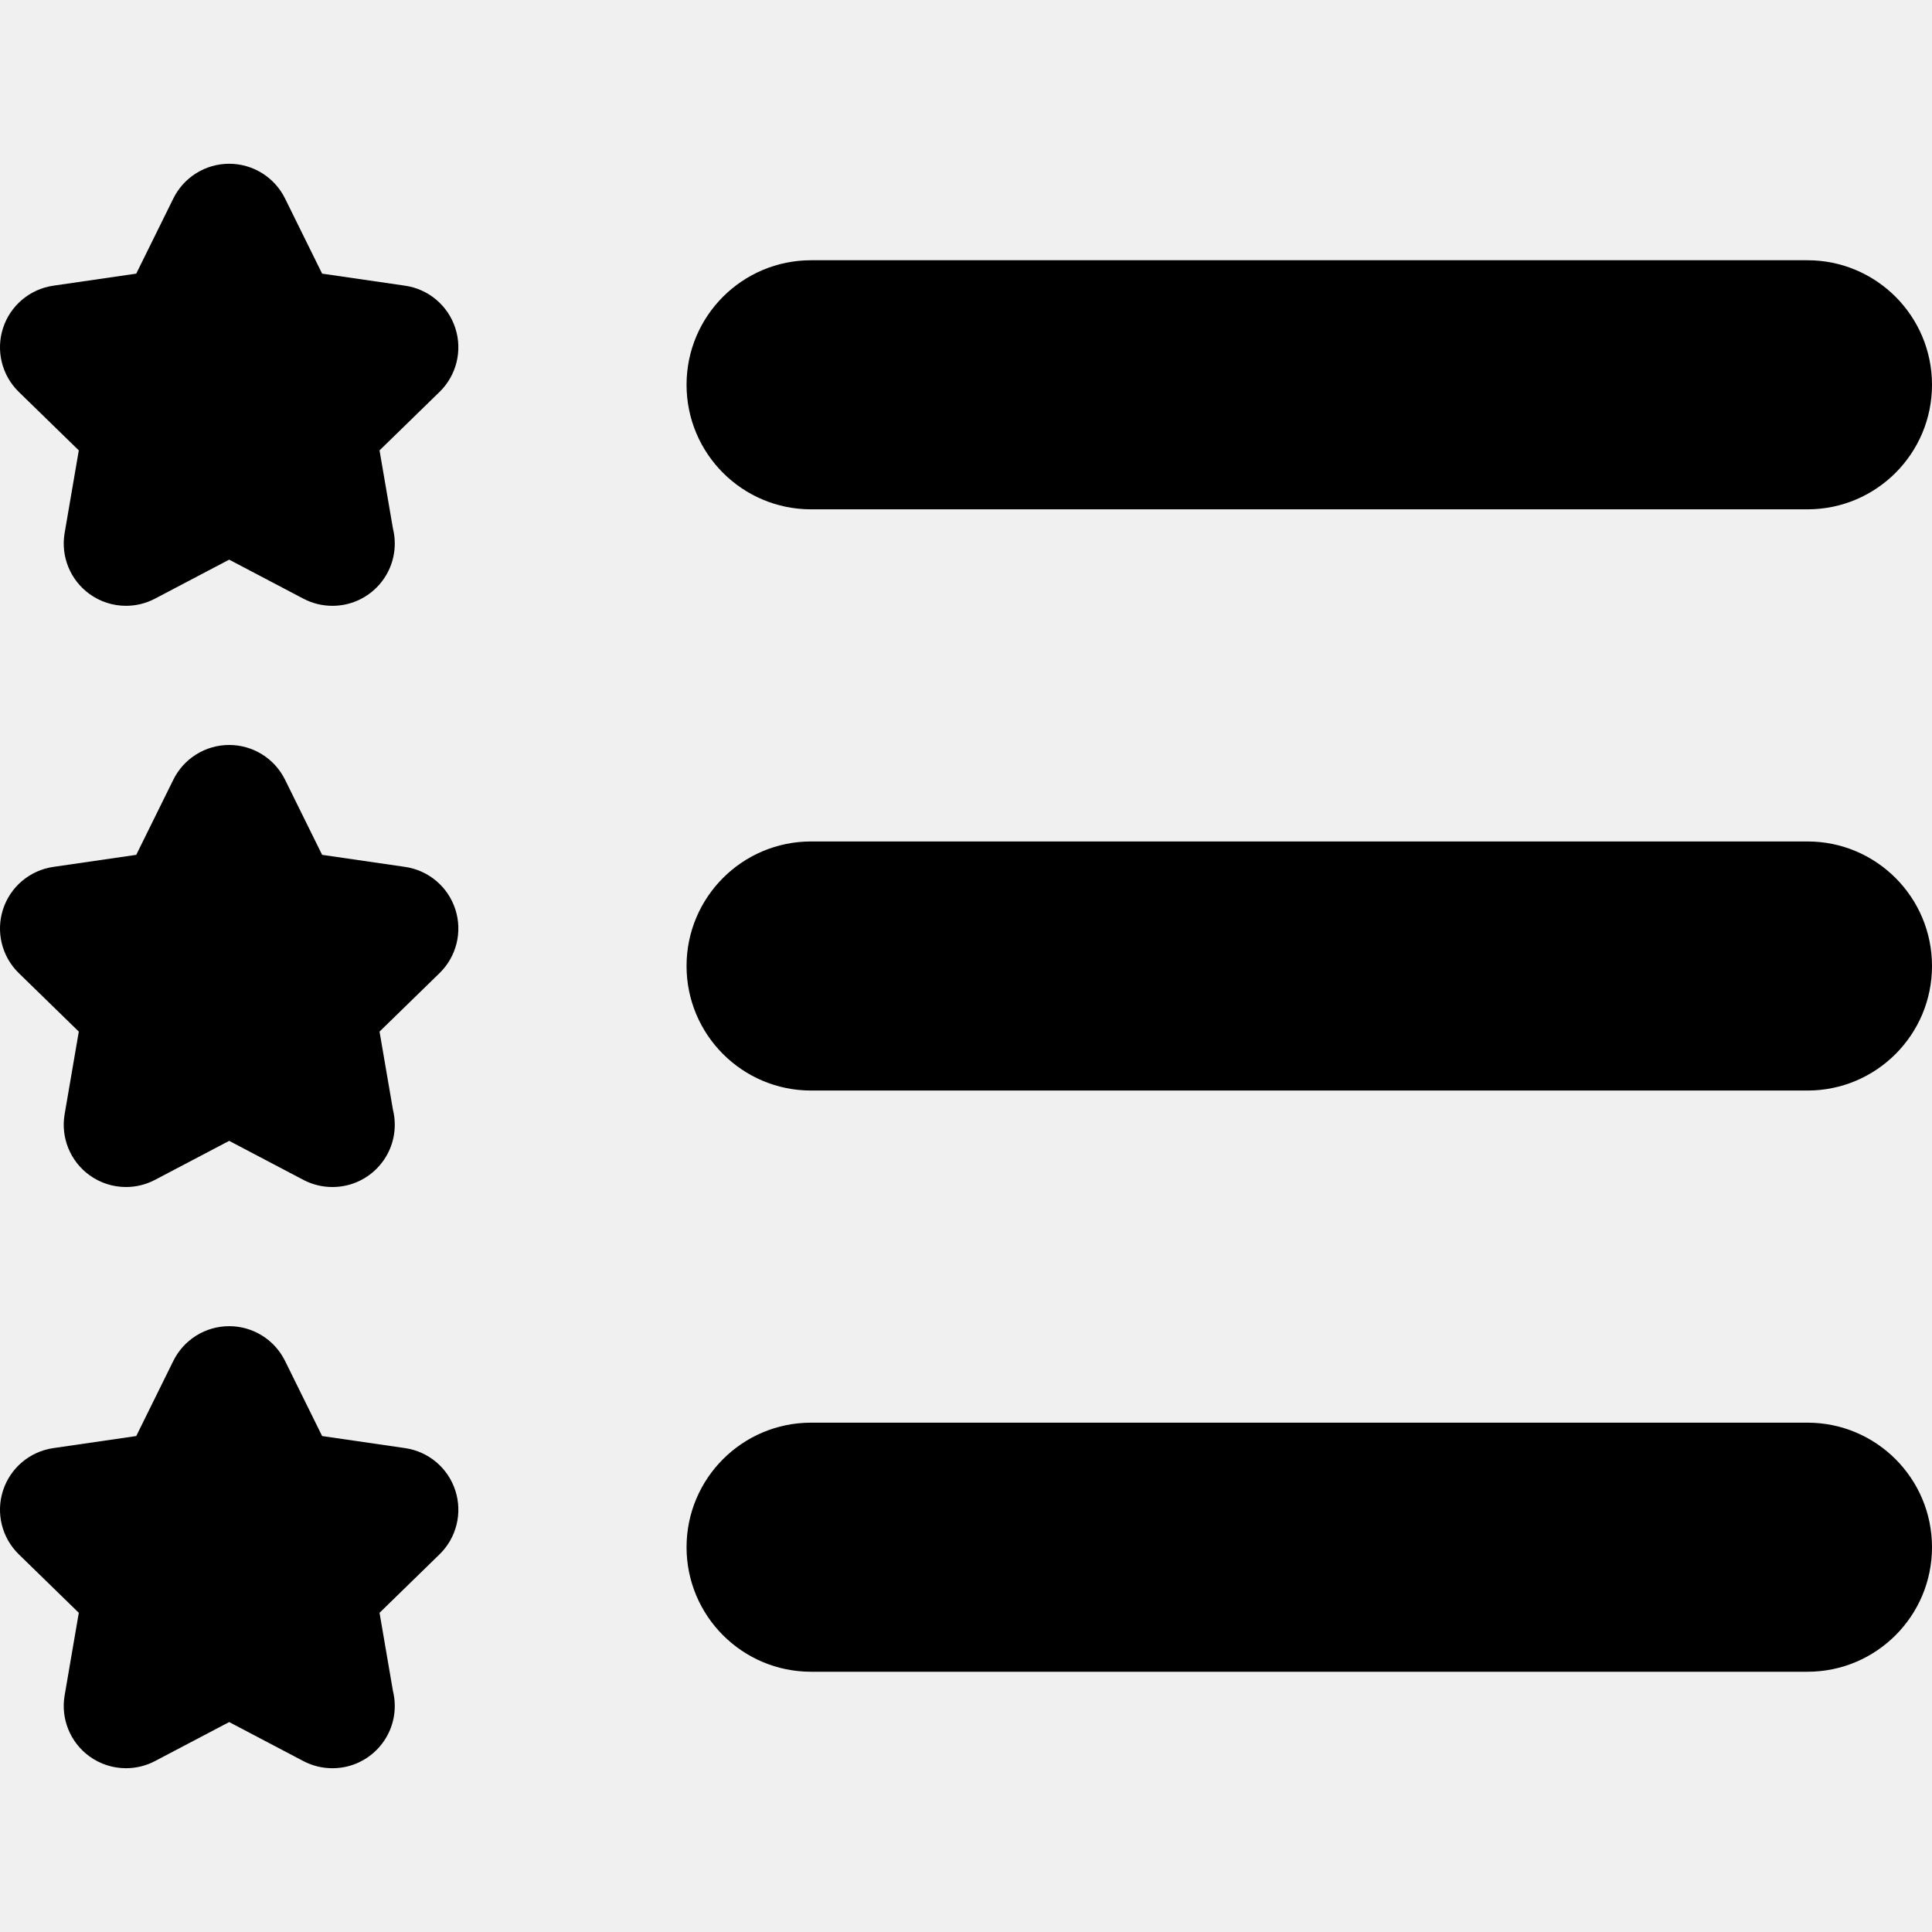
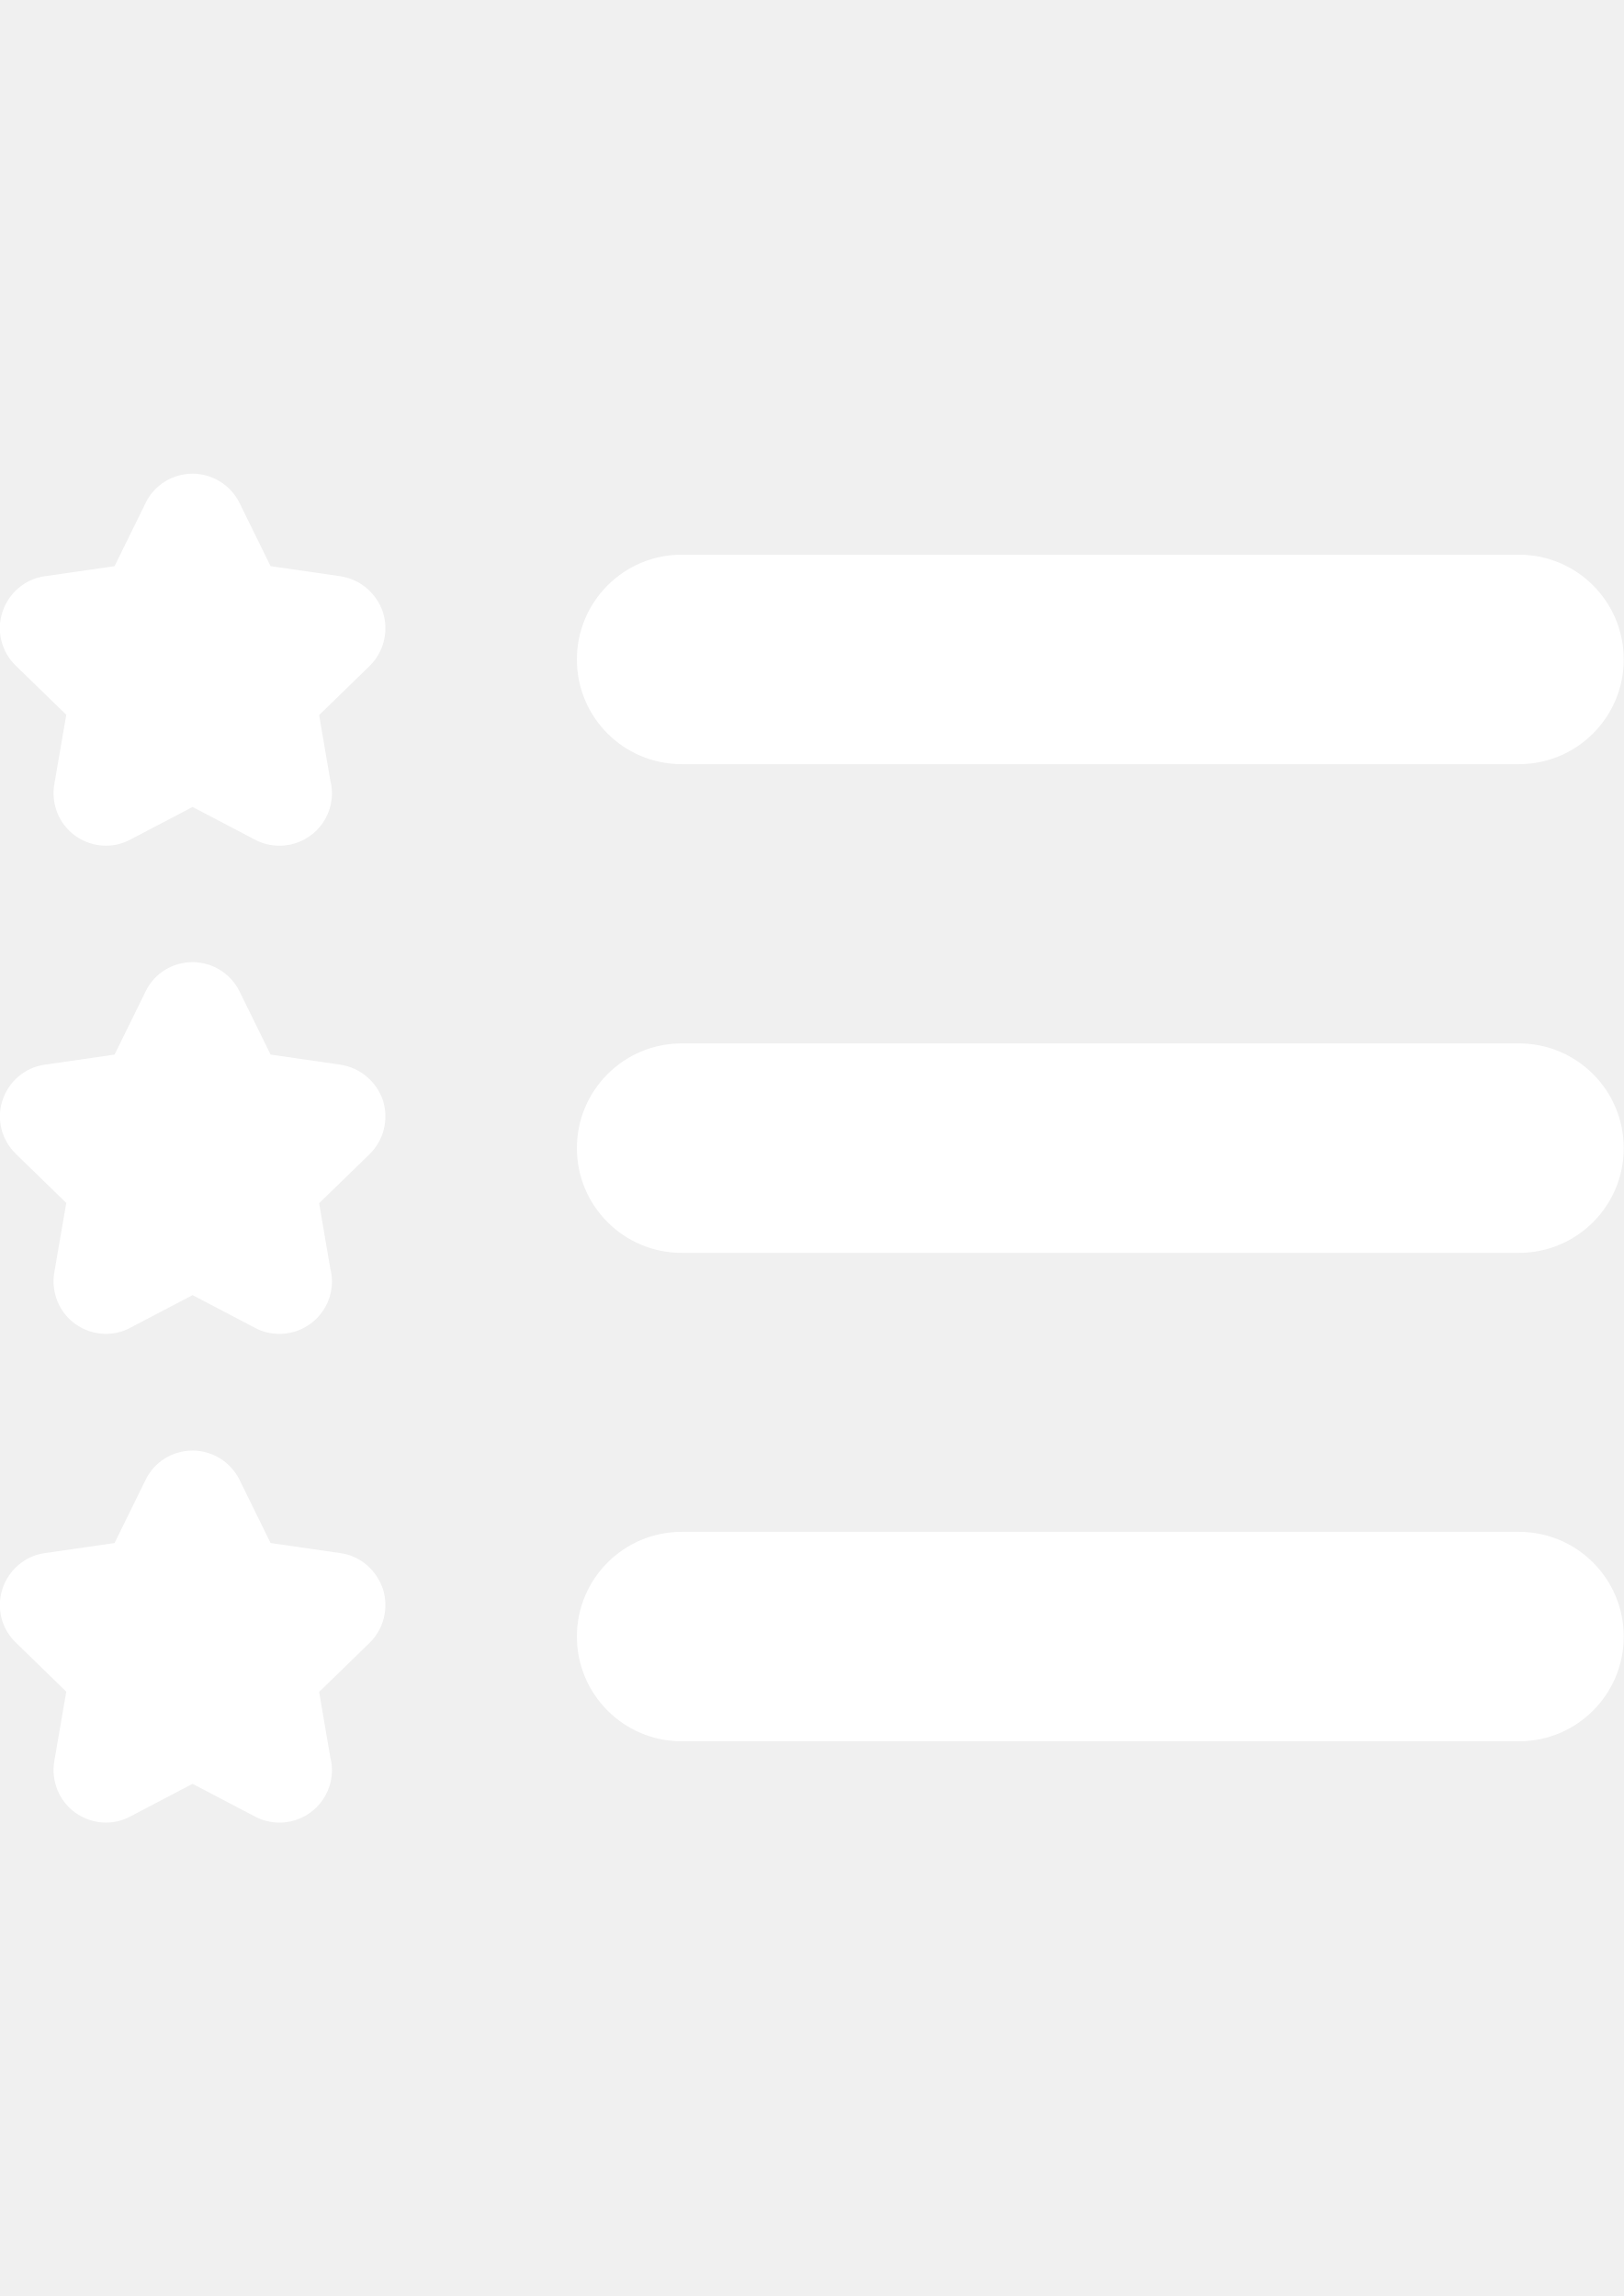
- <svg xmlns="http://www.w3.org/2000/svg" version="1.1" id="Layer_1" x="0px" y="0px" viewBox="0 0 232.688 232.688" style="enable-background:new 0 0 232.688 232.688;" xml:space="preserve">
+ <svg xmlns="http://www.w3.org/2000/svg" version="1.1" id="Layer_1" x="0px" y="0px" viewBox="0 0 595.3 841.9" enable-background="new 0 0 595.3 841.9" xml:space="preserve">
  <g id="XMLID_350_">
    <g id="XMLID_351_">
-       <path id="XMLID_352_" d="M97.688,61.344h120c8.284,0,15-6.716,15-15s-6.716-15-15-15h-120c-8.284,0-15,6.716-15,15    S89.403,61.344,97.688,61.344z" />
+       <path id="XMLID_352_" fill="#FFFFFF" d="M249.9,280.2h307c21.2,0,38.4-17.2,38.4-38.4c0-21.2-17.2-38.4-38.4-38.4h-307    c-21.2,0-38.4,17.2-38.4,38.4C211.5,263.1,228.7,280.2,249.9,280.2z" />
    </g>
    <g id="XMLID_439_">
-       <path id="XMLID_440_" d="M217.688,101.344h-120c-8.284,0-15,6.716-15,15s6.716,15,15,15h120c8.284,0,15-6.716,15-15    S225.972,101.344,217.688,101.344z" />
+       <path id="XMLID_440_" fill="#FFFFFF" d="M556.9,382.6h-307c-21.2,0-38.4,17.2-38.4,38.4s17.2,38.4,38.4,38.4h307    c21.2,0,38.4-17.2,38.4-38.4C595.3,399.8,578.1,382.6,556.9,382.6z" />
    </g>
    <g id="XMLID_441_">
-       <path id="XMLID_443_" d="M217.688,171.344h-120c-8.284,0-15,6.716-15,15c0,8.284,6.716,15,15,15h120c8.284,0,15-6.716,15-15    C232.688,178.06,225.972,171.344,217.688,171.344z" />
+       <path id="XMLID_443_" fill="#FFFFFF" d="M556.9,561.7h-307c-21.2,0-38.4,17.2-38.4,38.4s17.2,38.4,38.4,38.4h307    c21.2,0,38.4-17.2,38.4-38.4S578.1,561.7,556.9,561.7z" />
    </g>
    <g id="XMLID_444_">
-       <path id="XMLID_445_" d="M48.785,104.408l-9.989-1.452l-4.467-9.052c-1.264-2.56-3.87-4.181-6.726-4.181    c-2.854,0-5.462,1.621-6.726,4.181l-4.468,9.052l-9.988,1.452c-2.825,0.41-5.173,2.389-6.055,5.104    c-0.882,2.715-0.146,5.695,1.897,7.688l7.228,7.045l-1.707,9.949c-0.483,2.814,0.674,5.658,2.983,7.336    c1.307,0.95,2.853,1.433,4.409,1.433c1.193,0,2.392-0.285,3.489-0.861l8.936-4.698l8.936,4.698    c1.098,0.577,2.296,0.861,3.489,0.861c0.007,0,0.015,0,0.021,0c4.142-0.001,7.499-3.358,7.499-7.5    c0-0.629-0.077-1.241-0.223-1.825l-1.612-9.393l7.228-7.045c2.045-1.993,2.78-4.973,1.898-7.688    C53.958,106.797,51.61,104.818,48.785,104.408z" />
+       <path id="XMLID_445_" fill="#FFFFFF" d="M124.8,390.4l-25.6-3.7l-11.4-23.2c-3.2-6.5-9.9-10.7-17.2-10.7c-7.3,0-14,4.1-17.2,10.7    L42,386.7l-25.6,3.7c-7.2,1-13.2,6.1-15.5,13.1S0.6,418,5.8,423.1l18.5,18l-4.4,25.5c-1.2,7.2,1.7,14.5,7.6,18.8    c3.3,2.4,7.3,3.7,11.3,3.7c3.1,0,6.1-0.7,8.9-2.2l22.9-12l22.9,12c2.8,1.5,5.9,2.2,8.9,2.2c0,0,0,0,0.1,0    c10.6,0,19.2-8.6,19.2-19.2c0-1.6-0.2-3.2-0.6-4.7l-4.1-24l18.5-18c5.2-5.1,7.1-12.7,4.9-19.7C138,396.5,132,391.5,124.8,390.4z" />
    </g>
    <g id="XMLID_446_">
-       <path id="XMLID_447_" d="M48.785,34.408l-9.989-1.452l-4.467-9.052c-1.264-2.56-3.87-4.181-6.726-4.181    c-2.854,0-5.462,1.621-6.726,4.181l-4.468,9.052l-9.988,1.452c-2.825,0.41-5.173,2.389-6.055,5.104    c-0.882,2.715-0.146,5.695,1.897,7.688l7.228,7.045l-1.707,9.949c-0.483,2.814,0.674,5.658,2.983,7.336    c1.307,0.95,2.853,1.433,4.409,1.433c1.193,0,2.392-0.285,3.489-0.861l8.936-4.698l8.936,4.698    c1.098,0.577,2.296,0.861,3.489,0.861c0.007,0,0.015,0,0.021,0c4.142,0,7.499-3.358,7.499-7.5c0-0.629-0.077-1.241-0.223-1.825    l-1.612-9.393l7.228-7.045c2.045-1.993,2.78-4.973,1.898-7.688C53.958,36.797,51.61,34.818,48.785,34.408z" />
+       <path id="XMLID_447_" fill="#FFFFFF" d="M124.8,211.3l-25.6-3.7l-11.4-23.2c-3.2-6.5-9.9-10.7-17.2-10.7c-7.3,0-14,4.1-17.2,10.7    L42,207.6l-25.6,3.7c-7.2,1-13.2,6.1-15.5,13.1c-2.3,6.9-0.4,14.6,4.9,19.7l18.5,18l-4.4,25.5c-1.2,7.2,1.7,14.5,7.6,18.8    c3.3,2.4,7.3,3.7,11.3,3.7c3.1,0,6.1-0.7,8.9-2.2l22.9-12l22.9,12c2.8,1.5,5.9,2.2,8.9,2.2c0,0,0,0,0.1,0    c10.6,0,19.2-8.6,19.2-19.2c0-1.6-0.2-3.2-0.6-4.7l-4.1-24l18.5-18c5.2-5.1,7.1-12.7,4.9-19.7C138,217.4,132,212.4,124.8,211.3z" />
    </g>
    <g id="XMLID_448_">
-       <path id="XMLID_449_" d="M48.785,174.408l-9.989-1.452l-4.467-9.052c-1.264-2.56-3.87-4.181-6.726-4.181    c-2.854,0-5.462,1.621-6.726,4.181l-4.468,9.052l-9.988,1.452c-2.825,0.41-5.173,2.389-6.055,5.104    c-0.882,2.715-0.146,5.695,1.897,7.688l7.228,7.045l-1.707,9.949c-0.483,2.814,0.674,5.658,2.983,7.336    c1.307,0.95,2.853,1.433,4.409,1.433c1.193,0,2.392-0.285,3.489-0.861l8.936-4.698l8.936,4.698    c1.098,0.577,2.296,0.861,3.489,0.861c0.007,0,0.015,0,0.021,0c4.142-0.001,7.499-3.358,7.499-7.5    c0-0.629-0.077-1.241-0.223-1.825l-1.612-9.393l7.228-7.045c2.045-1.993,2.78-4.973,1.898-7.688    C53.958,176.797,51.61,174.818,48.785,174.408z" />
+       <path id="XMLID_449_" fill="#FFFFFF" d="M124.8,569.5l-25.6-3.7l-11.4-23.2c-3.2-6.5-9.9-10.7-17.2-10.7c-7.3,0-14,4.1-17.2,10.7    L42,565.8l-25.6,3.7c-7.2,1-13.2,6.1-15.5,13.1s-0.4,14.6,4.9,19.7l18.5,18l-4.4,25.5c-1.2,7.2,1.7,14.5,7.6,18.8    c3.3,2.4,7.3,3.7,11.3,3.7c3.1,0,6.1-0.7,8.9-2.2l22.9-12l22.9,12c2.8,1.5,5.9,2.2,8.9,2.2c0,0,0,0,0.1,0    c10.6,0,19.2-8.6,19.2-19.2c0-1.6-0.2-3.2-0.6-4.7l-4.1-24l18.5-18c5.2-5.1,7.1-12.7,4.9-19.7C138,575.6,132,570.5,124.8,569.5z" />
    </g>
  </g>
-   <g>
- </g>
-   <g>
- </g>
-   <g>
- </g>
-   <g>
- </g>
-   <g>
- </g>
-   <g>
- </g>
-   <g>
- </g>
-   <g>
- </g>
-   <g>
- </g>
-   <g>
- </g>
-   <g>
- </g>
-   <g>
- </g>
-   <g>
- </g>
-   <g>
- </g>
-   <g>
- </g>
</svg>
